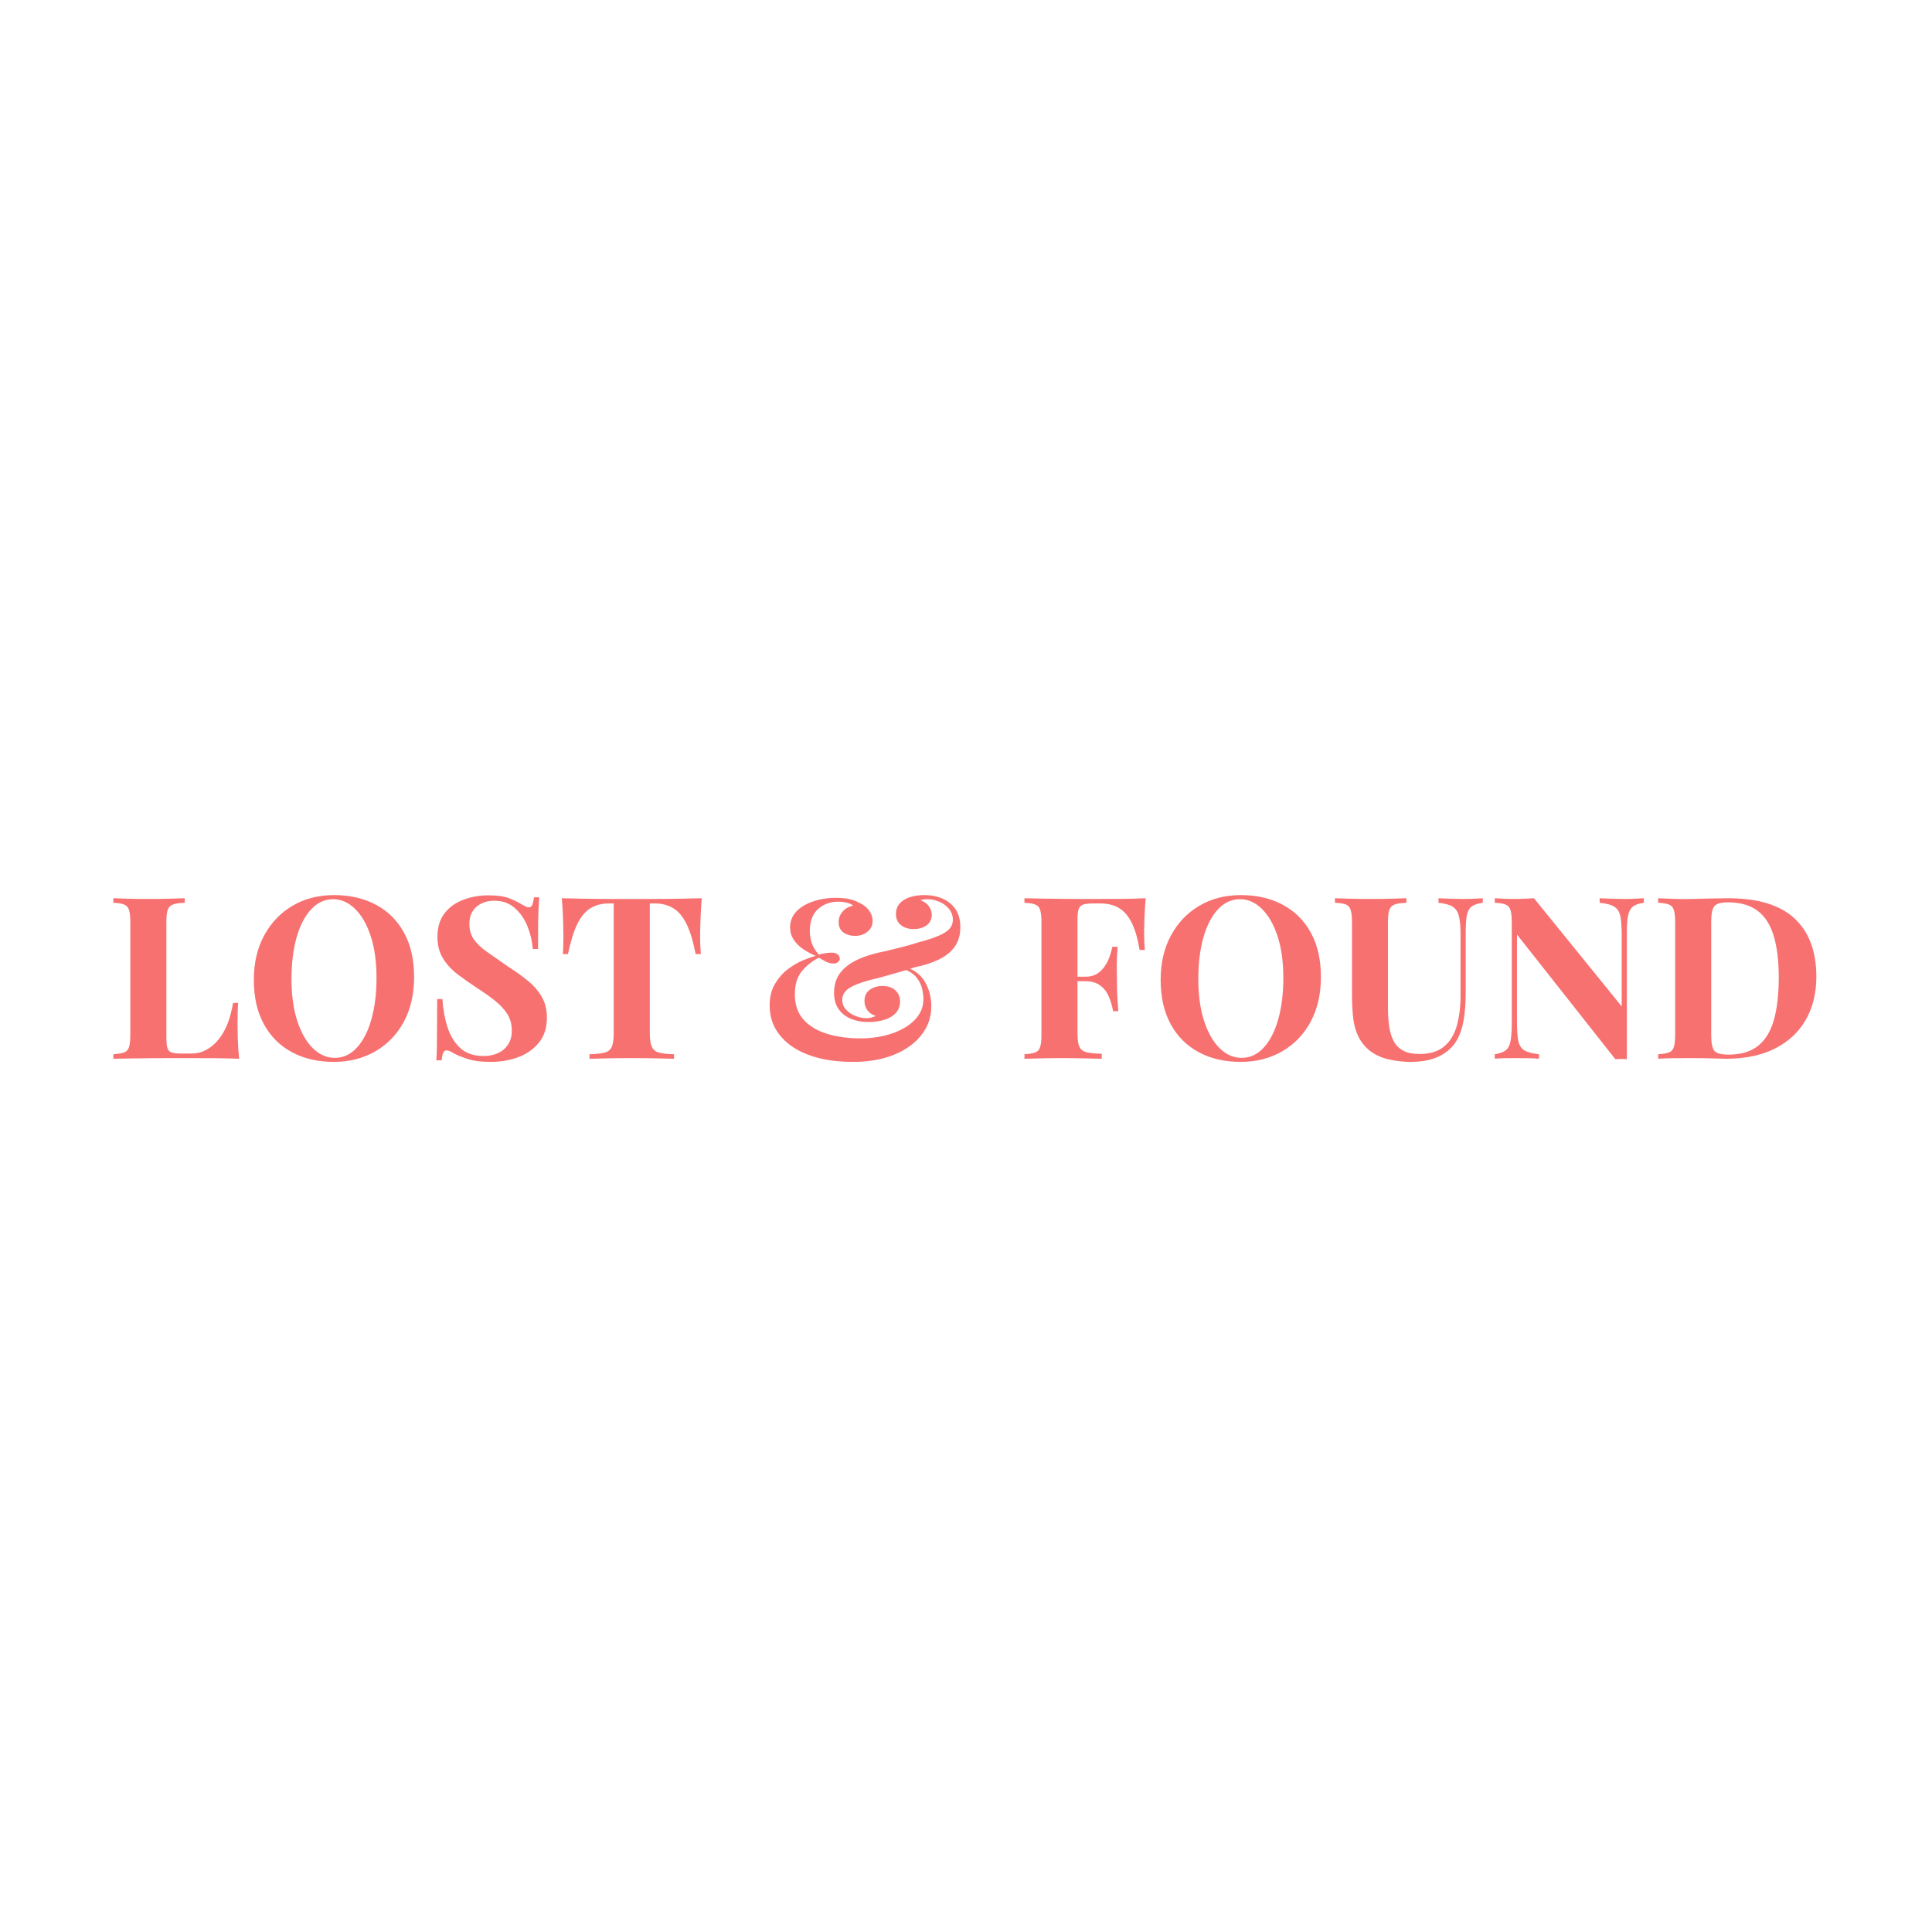
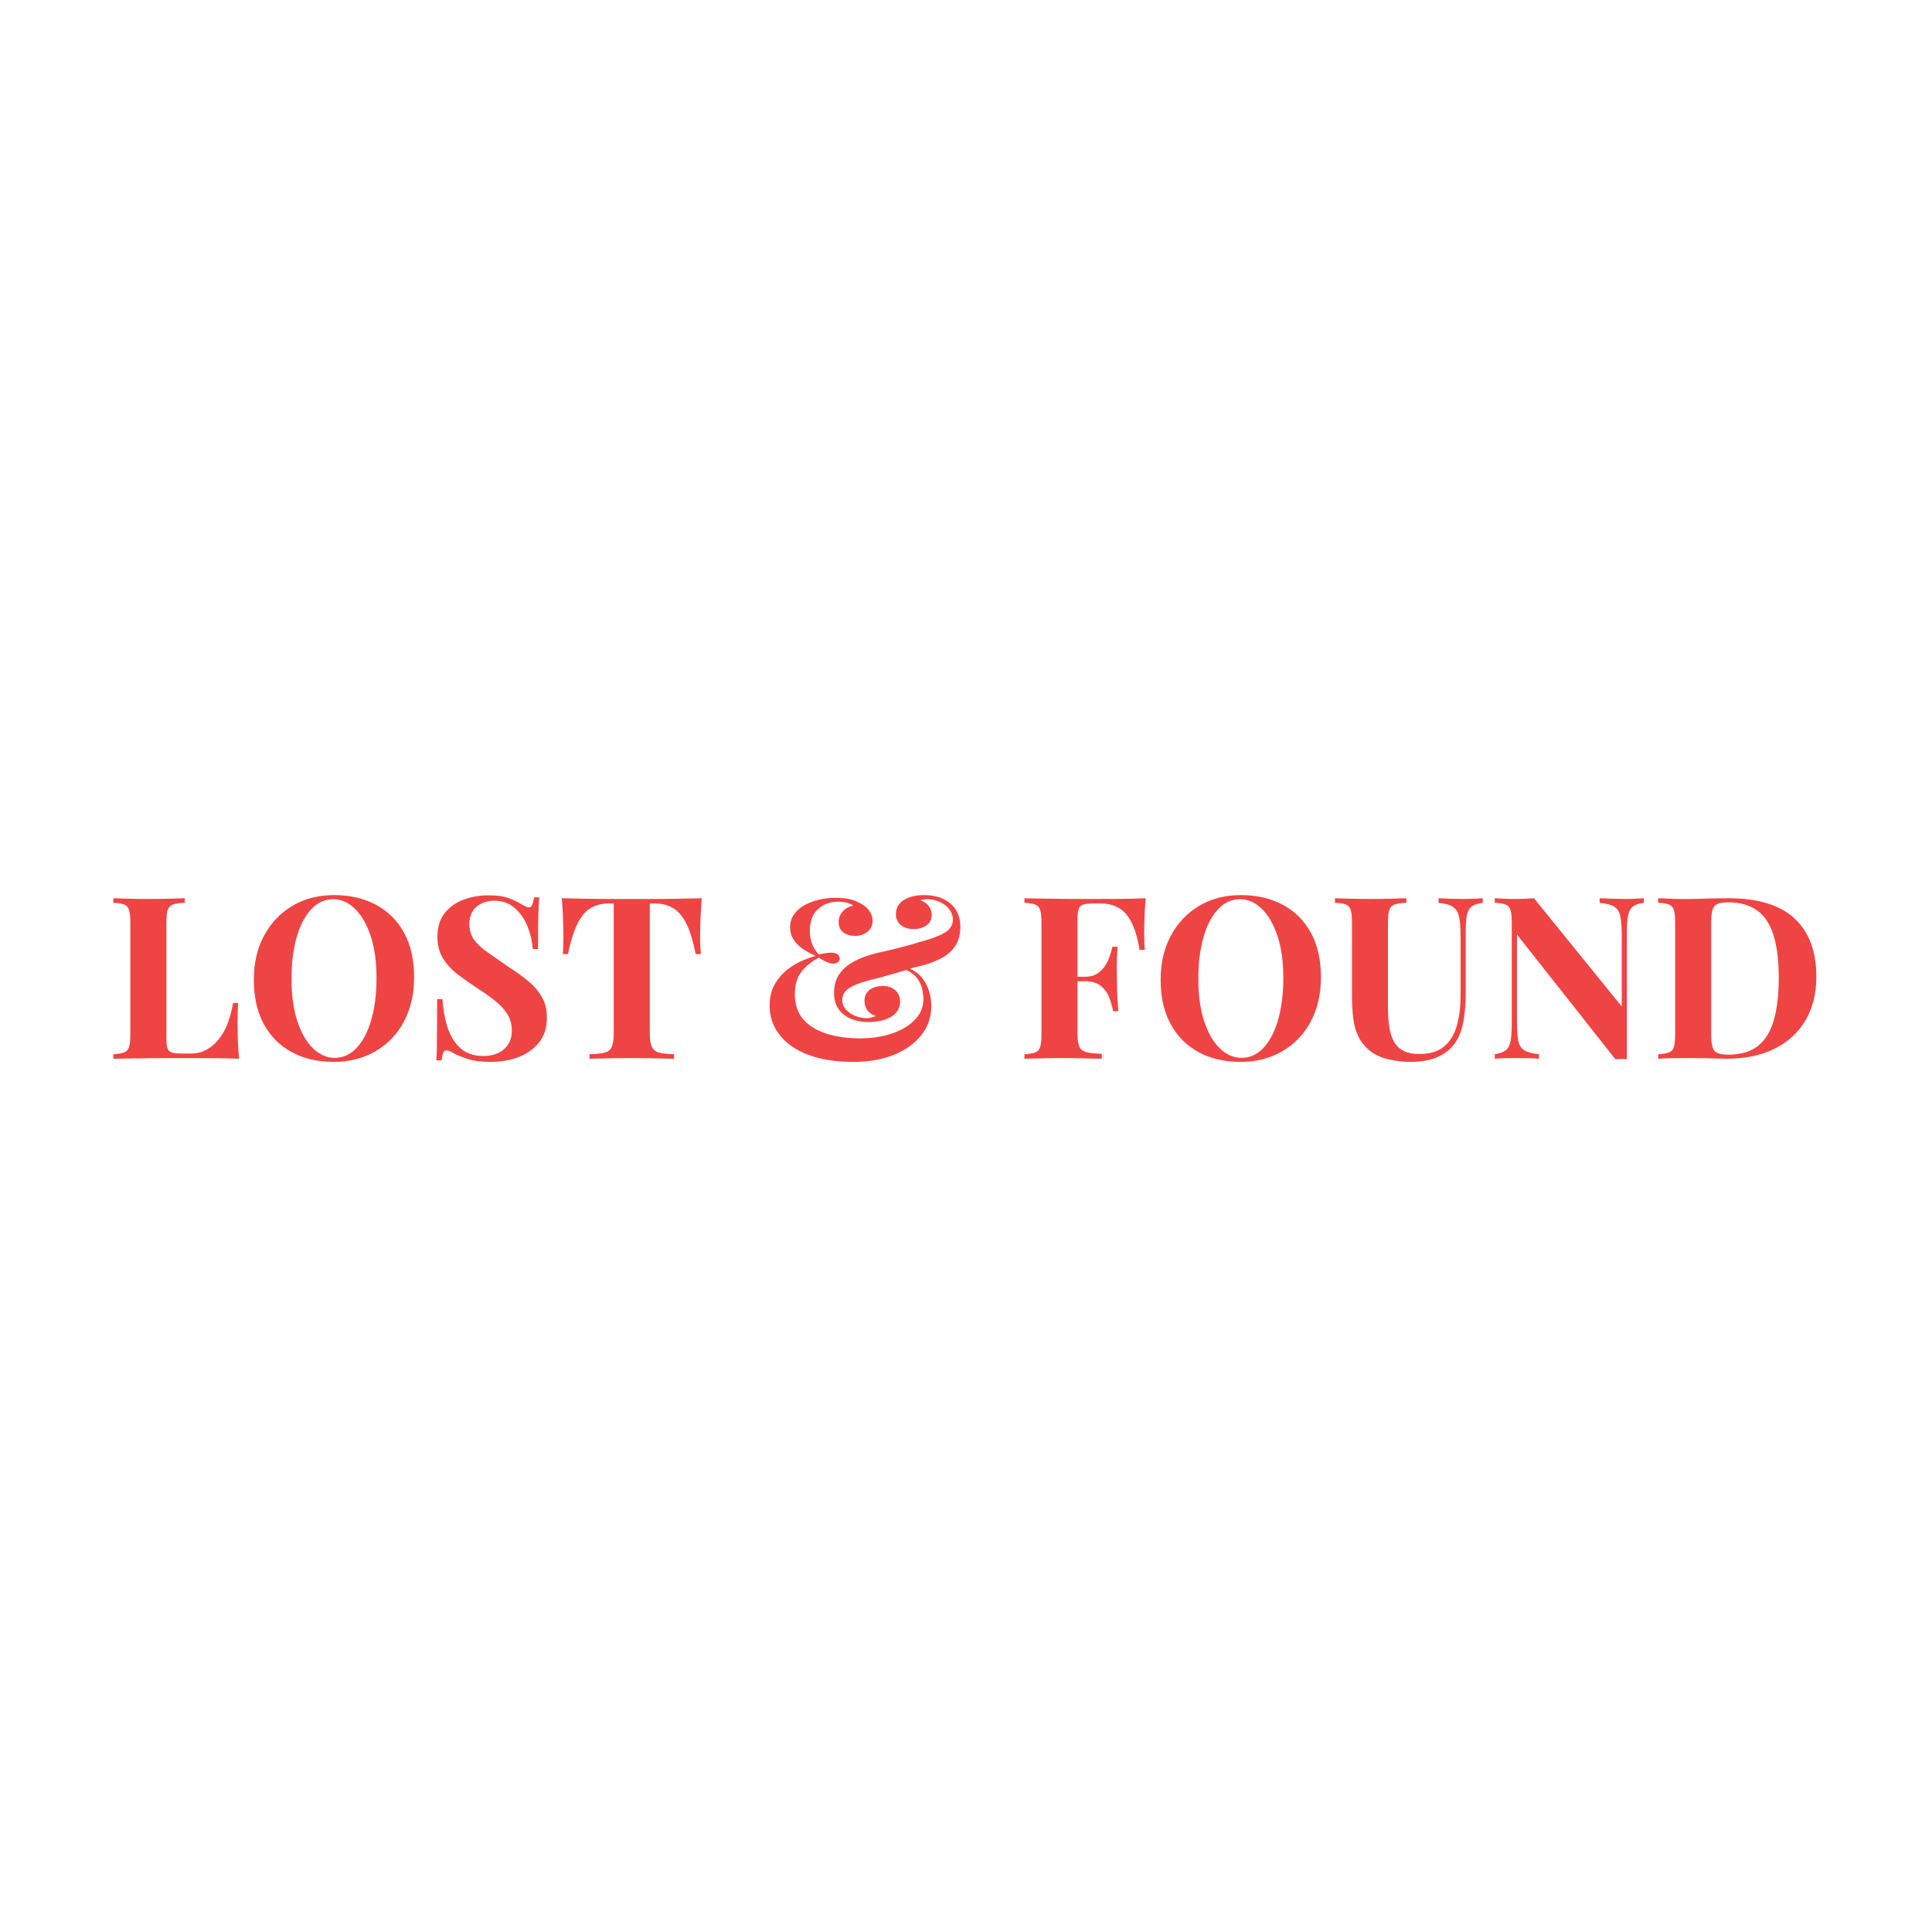
<svg xmlns="http://www.w3.org/2000/svg" width="500" zoomAndPan="magnify" viewBox="0 0 375 375" height="500" preserveAspectRatio="xMidYMid meet" version="1.0">
  <defs>
    <g />
  </defs>
-   <g fill="#f87171" fill-opacity="1">
+   <g fill="#ef4444" fill-opacity="1">
    <g transform="translate(20.49805, 205.5029)">
      <g>
        <path d="M 15.359 -31.156 L 15.359 -30.266 C 14.359 -30.242 13.598 -30.133 13.078 -29.938 C 12.566 -29.75 12.223 -29.395 12.047 -28.875 C 11.879 -28.363 11.797 -27.566 11.797 -26.484 L 11.797 -4.141 C 11.797 -3.223 11.859 -2.547 11.984 -2.109 C 12.117 -1.672 12.383 -1.379 12.781 -1.234 C 13.176 -1.086 13.77 -1.016 14.562 -1.016 L 16.719 -1.016 C 17.719 -1.016 18.656 -1.25 19.531 -1.719 C 20.414 -2.188 21.207 -2.852 21.906 -3.719 C 22.613 -4.582 23.203 -5.613 23.672 -6.812 C 24.141 -8.02 24.492 -9.359 24.734 -10.828 L 25.734 -10.828 C 25.648 -9.828 25.609 -8.535 25.609 -6.953 C 25.609 -6.273 25.625 -5.289 25.656 -4 C 25.688 -2.707 25.773 -1.375 25.922 0 C 24.422 -0.062 22.734 -0.098 20.859 -0.109 C 18.984 -0.117 17.312 -0.125 15.844 -0.125 C 15.102 -0.125 14.16 -0.125 13.016 -0.125 C 11.879 -0.125 10.648 -0.117 9.328 -0.109 C 8.004 -0.098 6.664 -0.082 5.312 -0.062 C 3.969 -0.051 2.695 -0.031 1.5 0 L 1.5 -0.875 C 2.438 -0.938 3.141 -1.055 3.609 -1.234 C 4.078 -1.41 4.391 -1.758 4.547 -2.281 C 4.711 -2.812 4.797 -3.602 4.797 -4.656 L 4.797 -26.484 C 4.797 -27.566 4.711 -28.363 4.547 -28.875 C 4.391 -29.395 4.066 -29.75 3.578 -29.938 C 3.098 -30.133 2.406 -30.242 1.5 -30.266 L 1.5 -31.156 C 2.227 -31.125 3.219 -31.094 4.469 -31.062 C 5.719 -31.031 7.047 -31.016 8.453 -31.016 C 9.742 -31.016 11.008 -31.031 12.25 -31.062 C 13.5 -31.094 14.535 -31.125 15.359 -31.156 Z M 15.359 -31.156 " />
      </g>
    </g>
  </g>
-   <g fill="#f87171" fill-opacity="1">
+   <g fill="#ef4444" fill-opacity="1">
    <g transform="translate(47.37726, 205.5029)">
      <g>
        <path d="M 17.469 -31.766 C 20.57 -31.766 23.289 -31.133 25.625 -29.875 C 27.957 -28.613 29.77 -26.801 31.062 -24.438 C 32.352 -22.082 33 -19.219 33 -15.844 C 33 -12.551 32.336 -9.672 31.016 -7.203 C 29.703 -4.742 27.863 -2.828 25.5 -1.453 C 23.133 -0.078 20.441 0.609 17.422 0.609 C 14.316 0.609 11.598 -0.02 9.266 -1.281 C 6.93 -2.539 5.117 -4.359 3.828 -6.734 C 2.535 -9.109 1.891 -11.969 1.891 -15.312 C 1.891 -18.594 2.555 -21.461 3.891 -23.922 C 5.223 -26.391 7.055 -28.312 9.391 -29.688 C 11.723 -31.07 14.414 -31.766 17.469 -31.766 Z M 17.297 -30.969 C 15.648 -30.969 14.219 -30.305 13 -28.984 C 11.781 -27.672 10.844 -25.852 10.188 -23.531 C 9.531 -21.219 9.203 -18.535 9.203 -15.484 C 9.203 -12.379 9.57 -9.676 10.312 -7.375 C 11.062 -5.07 12.07 -3.297 13.344 -2.047 C 14.625 -0.797 16.039 -0.172 17.594 -0.172 C 19.238 -0.172 20.672 -0.832 21.891 -2.156 C 23.109 -3.477 24.047 -5.301 24.703 -7.625 C 25.367 -9.957 25.703 -12.633 25.703 -15.656 C 25.703 -18.801 25.328 -21.516 24.578 -23.797 C 23.828 -26.086 22.812 -27.852 21.531 -29.094 C 20.258 -30.344 18.848 -30.969 17.297 -30.969 Z M 17.297 -30.969 " />
      </g>
    </g>
  </g>
-   <g fill="#f87171" fill-opacity="1">
+   <g fill="#ef4444" fill-opacity="1">
    <g transform="translate(82.26304, 205.5029)">
      <g>
        <path d="M 12.5 -31.719 C 14.227 -31.719 15.562 -31.535 16.5 -31.172 C 17.438 -30.805 18.242 -30.422 18.922 -30.016 C 19.273 -29.805 19.562 -29.648 19.781 -29.547 C 20 -29.441 20.211 -29.391 20.422 -29.391 C 20.711 -29.391 20.922 -29.551 21.047 -29.875 C 21.18 -30.195 21.297 -30.68 21.391 -31.328 L 22.391 -31.328 C 22.367 -30.766 22.332 -30.094 22.281 -29.312 C 22.238 -28.539 22.207 -27.523 22.188 -26.266 C 22.176 -25.004 22.172 -23.348 22.172 -21.297 L 21.156 -21.297 C 21.039 -22.816 20.691 -24.297 20.109 -25.734 C 19.523 -27.172 18.695 -28.352 17.625 -29.281 C 16.551 -30.207 15.238 -30.672 13.688 -30.672 C 12.281 -30.672 11.117 -30.273 10.203 -29.484 C 9.297 -28.691 8.844 -27.594 8.844 -26.188 C 8.844 -25.008 9.133 -24 9.719 -23.156 C 10.312 -22.32 11.172 -21.508 12.297 -20.719 C 13.422 -19.926 14.789 -18.973 16.406 -17.859 C 17.82 -16.953 19.086 -16.039 20.203 -15.125 C 21.316 -14.219 22.207 -13.191 22.875 -12.047 C 23.551 -10.91 23.891 -9.551 23.891 -7.969 C 23.891 -6.031 23.383 -4.43 22.375 -3.172 C 21.363 -1.91 20.035 -0.961 18.391 -0.328 C 16.742 0.297 14.941 0.609 12.984 0.609 C 11.16 0.609 9.707 0.43 8.625 0.078 C 7.539 -0.266 6.629 -0.629 5.891 -1.016 C 5.242 -1.422 4.75 -1.625 4.406 -1.625 C 4.102 -1.625 3.883 -1.461 3.75 -1.141 C 3.625 -0.816 3.52 -0.332 3.438 0.312 L 2.422 0.312 C 2.484 -0.395 2.52 -1.219 2.531 -2.156 C 2.539 -3.094 2.551 -4.316 2.562 -5.828 C 2.582 -7.336 2.594 -9.254 2.594 -11.578 L 3.609 -11.578 C 3.723 -9.641 4.051 -7.828 4.594 -6.141 C 5.133 -4.453 5.969 -3.094 7.094 -2.062 C 8.227 -1.039 9.734 -0.531 11.609 -0.531 C 12.641 -0.531 13.555 -0.711 14.359 -1.078 C 15.172 -1.441 15.828 -1.988 16.328 -2.719 C 16.828 -3.457 17.078 -4.367 17.078 -5.453 C 17.078 -6.68 16.789 -7.75 16.219 -8.656 C 15.645 -9.57 14.863 -10.426 13.875 -11.219 C 12.895 -12.008 11.758 -12.816 10.469 -13.641 C 9.094 -14.547 7.801 -15.453 6.594 -16.359 C 5.395 -17.273 4.438 -18.316 3.719 -19.484 C 3 -20.66 2.641 -22.055 2.641 -23.672 C 2.641 -25.516 3.098 -27.031 4.016 -28.219 C 4.941 -29.414 6.16 -30.297 7.672 -30.859 C 9.18 -31.43 10.789 -31.719 12.5 -31.719 Z M 12.5 -31.719 " />
      </g>
    </g>
  </g>
-   <g fill="#f87171" fill-opacity="1">
+   <g fill="#ef4444" fill-opacity="1">
    <g transform="translate(107.9545, 205.5029)">
      <g>
        <path d="M 28.25 -31.156 C 28.133 -29.656 28.051 -28.211 28 -26.828 C 27.957 -25.453 27.938 -24.398 27.938 -23.672 C 27.938 -23.023 27.953 -22.406 27.984 -21.812 C 28.016 -21.227 28.047 -20.734 28.078 -20.328 L 27.062 -20.328 C 26.594 -22.797 26 -24.75 25.281 -26.188 C 24.562 -27.625 23.703 -28.641 22.703 -29.234 C 21.703 -29.836 20.531 -30.141 19.188 -30.141 L 18.172 -30.141 L 18.172 -5.016 C 18.172 -3.836 18.297 -2.957 18.547 -2.375 C 18.797 -1.789 19.254 -1.398 19.922 -1.203 C 20.598 -1.016 21.582 -0.906 22.875 -0.875 L 22.875 0 C 21.969 -0.031 20.758 -0.055 19.25 -0.078 C 17.738 -0.109 16.16 -0.125 14.516 -0.125 C 12.898 -0.125 11.375 -0.109 9.938 -0.078 C 8.5 -0.055 7.344 -0.031 6.469 0 L 6.469 -0.875 C 7.789 -0.906 8.785 -1.016 9.453 -1.203 C 10.129 -1.398 10.582 -1.789 10.812 -2.375 C 11.051 -2.957 11.172 -3.836 11.172 -5.016 L 11.172 -30.141 L 10.203 -30.141 C 8.859 -30.141 7.688 -29.836 6.688 -29.234 C 5.688 -28.641 4.832 -27.629 4.125 -26.203 C 3.426 -24.773 2.812 -22.816 2.281 -20.328 L 1.281 -20.328 C 1.332 -20.734 1.363 -21.227 1.375 -21.812 C 1.395 -22.406 1.406 -23.023 1.406 -23.672 C 1.406 -24.398 1.383 -25.453 1.344 -26.828 C 1.301 -28.211 1.219 -29.656 1.094 -31.156 C 2.445 -31.125 3.922 -31.094 5.516 -31.062 C 7.117 -31.031 8.727 -31.016 10.344 -31.016 C 11.957 -31.016 13.41 -31.016 14.703 -31.016 C 16.016 -31.016 17.469 -31.016 19.062 -31.016 C 20.664 -31.016 22.273 -31.031 23.891 -31.062 C 25.504 -31.094 26.957 -31.125 28.25 -31.156 Z M 28.25 -31.156 " />
      </g>
    </g>
  </g>
-   <g fill="#f87171" fill-opacity="1">
+   <g fill="#ef4444" fill-opacity="1">
    <g transform="translate(137.3412, 205.5029)">
      <g />
    </g>
  </g>
-   <g fill="#f87171" fill-opacity="1">
+   <g fill="#ef4444" fill-opacity="1">
    <g transform="translate(147.5914, 205.5029)">
      <g>
        <path d="M 14.516 -31.234 C 15.66 -31.234 16.582 -31.148 17.281 -30.984 C 17.988 -30.828 18.594 -30.602 19.094 -30.312 C 19.562 -30.113 19.992 -29.852 20.391 -29.531 C 20.785 -29.207 21.113 -28.805 21.375 -28.328 C 21.645 -27.859 21.781 -27.332 21.781 -26.75 C 21.781 -25.875 21.441 -25.172 20.766 -24.641 C 20.086 -24.109 19.297 -23.844 18.391 -23.844 C 17.516 -23.844 16.758 -24.062 16.125 -24.5 C 15.5 -24.945 15.188 -25.641 15.188 -26.578 C 15.188 -27.305 15.445 -27.973 15.969 -28.578 C 16.5 -29.18 17.176 -29.555 18 -29.703 C 17.789 -29.93 17.414 -30.117 16.875 -30.266 C 16.332 -30.41 15.738 -30.484 15.094 -30.484 C 13.562 -30.484 12.258 -30.004 11.188 -29.047 C 10.125 -28.098 9.594 -26.66 9.594 -24.734 C 9.594 -24.055 9.707 -23.332 9.938 -22.562 C 10.176 -21.801 10.633 -21.023 11.312 -20.234 C 11.812 -20.359 12.27 -20.445 12.688 -20.5 C 13.113 -20.562 13.473 -20.594 13.766 -20.594 C 14.297 -20.594 14.703 -20.484 14.984 -20.266 C 15.266 -20.047 15.406 -19.758 15.406 -19.406 C 15.406 -19.145 15.285 -18.926 15.047 -18.75 C 14.816 -18.57 14.523 -18.484 14.172 -18.484 C 13.672 -18.484 13.156 -18.617 12.625 -18.891 C 12.102 -19.172 11.68 -19.414 11.359 -19.625 C 9.973 -18.914 8.848 -18.008 7.984 -16.906 C 7.117 -15.812 6.688 -14.344 6.688 -12.5 C 6.688 -10.562 7.211 -8.969 8.266 -7.719 C 9.328 -6.477 10.816 -5.539 12.734 -4.906 C 14.66 -4.27 16.926 -3.953 19.531 -3.953 C 21 -3.953 22.453 -4.113 23.891 -4.438 C 25.328 -4.758 26.625 -5.242 27.781 -5.891 C 28.945 -6.535 29.879 -7.332 30.578 -8.281 C 31.285 -9.238 31.641 -10.348 31.641 -11.609 C 31.641 -12.078 31.57 -12.672 31.438 -13.391 C 31.301 -14.109 30.984 -14.828 30.484 -15.547 C 29.992 -16.266 29.176 -16.863 28.031 -17.344 L 28.344 -17.734 C 29.926 -17.234 31.125 -16.289 31.938 -14.906 C 32.758 -13.531 33.172 -11.945 33.172 -10.156 C 33.172 -8.102 32.539 -6.266 31.281 -4.641 C 30.02 -3.016 28.254 -1.734 25.984 -0.797 C 23.711 0.141 21.051 0.609 18 0.609 C 15.562 0.609 13.352 0.363 11.375 -0.125 C 9.395 -0.625 7.691 -1.348 6.266 -2.297 C 4.848 -3.254 3.75 -4.406 2.969 -5.75 C 2.188 -7.102 1.797 -8.633 1.797 -10.344 C 1.797 -11.977 2.141 -13.375 2.828 -14.531 C 3.523 -15.695 4.367 -16.656 5.359 -17.406 C 6.359 -18.156 7.359 -18.734 8.359 -19.141 C 9.359 -19.547 10.148 -19.82 10.734 -19.969 C 9.828 -20.352 9 -20.801 8.25 -21.312 C 7.5 -21.832 6.895 -22.441 6.438 -23.141 C 5.988 -23.848 5.766 -24.641 5.766 -25.516 C 5.766 -26.453 6.016 -27.281 6.516 -28 C 7.016 -28.719 7.68 -29.312 8.516 -29.781 C 9.348 -30.25 10.285 -30.609 11.328 -30.859 C 12.367 -31.109 13.43 -31.234 14.516 -31.234 Z M 31.812 -31.766 C 33.895 -31.766 35.582 -31.223 36.875 -30.141 C 38.164 -29.055 38.812 -27.531 38.812 -25.562 C 38.812 -24.062 38.453 -22.797 37.734 -21.766 C 37.016 -20.742 35.984 -19.91 34.641 -19.266 C 33.305 -18.617 31.719 -18.109 29.875 -17.734 C 29.469 -17.586 28.953 -17.414 28.328 -17.219 C 27.711 -17.031 27.082 -16.848 26.438 -16.672 C 25.789 -16.492 25.164 -16.316 24.562 -16.141 C 23.969 -15.973 23.453 -15.828 23.016 -15.703 C 20.723 -15.203 18.961 -14.633 17.734 -14 C 16.504 -13.375 15.891 -12.52 15.891 -11.438 C 15.891 -10.707 16.129 -10.078 16.609 -9.547 C 17.098 -9.016 17.707 -8.602 18.438 -8.312 C 19.164 -8.02 19.898 -7.875 20.641 -7.875 C 20.836 -7.875 21.051 -7.895 21.281 -7.938 C 21.52 -7.988 21.742 -8.051 21.953 -8.125 C 22.16 -8.195 22.305 -8.258 22.391 -8.312 C 21.66 -8.551 21.113 -8.926 20.75 -9.438 C 20.383 -9.945 20.203 -10.539 20.203 -11.219 C 20.203 -12.156 20.535 -12.875 21.203 -13.375 C 21.879 -13.875 22.719 -14.125 23.719 -14.125 C 24.77 -14.125 25.598 -13.844 26.203 -13.281 C 26.805 -12.727 27.109 -12.008 27.109 -11.125 C 27.109 -10.219 26.828 -9.461 26.266 -8.859 C 25.711 -8.266 24.961 -7.828 24.016 -7.547 C 23.078 -7.266 22.023 -7.125 20.859 -7.125 C 19.711 -7.125 18.633 -7.328 17.625 -7.734 C 16.613 -8.148 15.805 -8.773 15.203 -9.609 C 14.598 -10.453 14.297 -11.504 14.297 -12.766 C 14.297 -14.316 14.691 -15.613 15.484 -16.656 C 16.273 -17.695 17.41 -18.562 18.891 -19.25 C 20.379 -19.938 22.133 -20.473 24.156 -20.859 C 24.77 -21.004 25.453 -21.172 26.203 -21.359 C 26.953 -21.547 27.723 -21.742 28.516 -21.953 C 29.305 -22.16 30.039 -22.379 30.719 -22.609 C 32.82 -23.141 34.453 -23.727 35.609 -24.375 C 36.773 -25.02 37.359 -25.883 37.359 -26.969 C 37.359 -27.758 37.113 -28.457 36.625 -29.062 C 36.145 -29.664 35.52 -30.133 34.75 -30.469 C 33.988 -30.801 33.203 -30.969 32.391 -30.969 C 32.117 -30.969 31.875 -30.953 31.656 -30.922 C 31.438 -30.898 31.254 -30.844 31.109 -30.75 C 31.836 -30.488 32.379 -30.094 32.734 -29.562 C 33.086 -29.039 33.266 -28.516 33.266 -27.984 C 33.266 -27.078 32.926 -26.379 32.25 -25.891 C 31.57 -25.41 30.738 -25.172 29.75 -25.172 C 28.75 -25.172 27.926 -25.426 27.281 -25.938 C 26.633 -26.445 26.312 -27.16 26.312 -28.078 C 26.312 -28.867 26.535 -29.535 26.984 -30.078 C 27.441 -30.617 28.082 -31.035 28.906 -31.328 C 29.727 -31.617 30.695 -31.766 31.812 -31.766 Z M 31.812 -31.766 " />
      </g>
    </g>
  </g>
-   <g fill="#f87171" fill-opacity="1">
+   <g fill="#ef4444" fill-opacity="1">
    <g transform="translate(187.0964, 205.5029)">
      <g />
    </g>
  </g>
-   <g fill="#f87171" fill-opacity="1">
+   <g fill="#ef4444" fill-opacity="1">
    <g transform="translate(197.3465, 205.5029)">
      <g>
        <path d="M 25.031 -31.156 C 24.914 -29.832 24.836 -28.551 24.797 -27.312 C 24.754 -26.082 24.734 -25.133 24.734 -24.469 C 24.734 -23.82 24.742 -23.203 24.766 -22.609 C 24.797 -22.023 24.828 -21.531 24.859 -21.125 L 23.844 -21.125 C 23.469 -23.406 22.941 -25.195 22.266 -26.5 C 21.586 -27.812 20.754 -28.742 19.766 -29.297 C 18.785 -29.859 17.625 -30.141 16.281 -30.141 L 14.828 -30.141 C 13.973 -30.141 13.328 -30.066 12.891 -29.922 C 12.453 -29.773 12.16 -29.477 12.016 -29.031 C 11.867 -28.594 11.797 -27.922 11.797 -27.016 L 11.797 -4.922 C 11.797 -3.785 11.91 -2.938 12.141 -2.375 C 12.379 -1.82 12.832 -1.457 13.5 -1.281 C 14.176 -1.102 15.176 -1 16.5 -0.969 L 16.5 0 C 15.594 -0.031 14.422 -0.055 12.984 -0.078 C 11.547 -0.109 10.035 -0.125 8.453 -0.125 C 7.191 -0.125 5.957 -0.109 4.75 -0.078 C 3.551 -0.055 2.469 -0.031 1.5 0 L 1.5 -0.875 C 2.438 -0.938 3.141 -1.055 3.609 -1.234 C 4.078 -1.41 4.391 -1.758 4.547 -2.281 C 4.711 -2.812 4.797 -3.602 4.797 -4.656 L 4.797 -26.484 C 4.797 -27.566 4.711 -28.363 4.547 -28.875 C 4.391 -29.395 4.066 -29.75 3.578 -29.938 C 3.098 -30.133 2.406 -30.242 1.5 -30.266 L 1.5 -31.156 C 2.695 -31.125 3.969 -31.098 5.312 -31.078 C 6.664 -31.066 8.004 -31.051 9.328 -31.031 C 10.648 -31.02 11.879 -31.016 13.016 -31.016 C 14.16 -31.016 15.102 -31.016 15.844 -31.016 C 17.188 -31.016 18.719 -31.02 20.438 -31.031 C 22.156 -31.051 23.688 -31.094 25.031 -31.156 Z M 18.484 -15.922 C 18.484 -15.922 18.484 -15.773 18.484 -15.484 C 18.484 -15.191 18.484 -15.047 18.484 -15.047 L 10.469 -15.047 C 10.469 -15.047 10.469 -15.191 10.469 -15.484 C 10.469 -15.773 10.469 -15.922 10.469 -15.922 Z M 19.578 -21.734 C 19.461 -20.066 19.41 -18.789 19.422 -17.906 C 19.441 -17.031 19.453 -16.223 19.453 -15.484 C 19.453 -14.754 19.461 -13.945 19.484 -13.062 C 19.516 -12.188 19.594 -10.91 19.719 -9.234 L 18.703 -9.234 C 18.523 -10.266 18.242 -11.219 17.859 -12.094 C 17.484 -12.977 16.926 -13.691 16.188 -14.234 C 15.457 -14.773 14.504 -15.047 13.328 -15.047 L 13.328 -15.922 C 14.211 -15.922 14.953 -16.102 15.547 -16.469 C 16.148 -16.844 16.656 -17.328 17.062 -17.922 C 17.477 -18.523 17.801 -19.164 18.031 -19.844 C 18.27 -20.52 18.445 -21.148 18.562 -21.734 Z M 19.578 -21.734 " />
      </g>
    </g>
  </g>
-   <g fill="#f87171" fill-opacity="1">
+   <g fill="#ef4444" fill-opacity="1">
    <g transform="translate(223.3899, 205.5029)">
      <g>
        <path d="M 17.469 -31.766 C 20.57 -31.766 23.289 -31.133 25.625 -29.875 C 27.957 -28.613 29.77 -26.801 31.062 -24.438 C 32.352 -22.082 33 -19.219 33 -15.844 C 33 -12.551 32.336 -9.672 31.016 -7.203 C 29.703 -4.742 27.863 -2.828 25.5 -1.453 C 23.133 -0.078 20.441 0.609 17.422 0.609 C 14.316 0.609 11.598 -0.02 9.266 -1.281 C 6.93 -2.539 5.117 -4.359 3.828 -6.734 C 2.535 -9.109 1.891 -11.969 1.891 -15.312 C 1.891 -18.594 2.555 -21.461 3.891 -23.922 C 5.223 -26.391 7.055 -28.312 9.391 -29.688 C 11.723 -31.07 14.414 -31.766 17.469 -31.766 Z M 17.297 -30.969 C 15.648 -30.969 14.219 -30.305 13 -28.984 C 11.781 -27.672 10.844 -25.852 10.188 -23.531 C 9.531 -21.219 9.203 -18.535 9.203 -15.484 C 9.203 -12.379 9.57 -9.676 10.312 -7.375 C 11.062 -5.07 12.07 -3.297 13.344 -2.047 C 14.625 -0.797 16.039 -0.172 17.594 -0.172 C 19.238 -0.172 20.672 -0.832 21.891 -2.156 C 23.109 -3.477 24.047 -5.301 24.703 -7.625 C 25.367 -9.957 25.703 -12.633 25.703 -15.656 C 25.703 -18.801 25.328 -21.516 24.578 -23.797 C 23.828 -26.086 22.812 -27.852 21.531 -29.094 C 20.258 -30.344 18.848 -30.969 17.297 -30.969 Z M 17.297 -30.969 " />
      </g>
    </g>
  </g>
-   <g fill="#f87171" fill-opacity="1">
+   <g fill="#ef4444" fill-opacity="1">
    <g transform="translate(258.2757, 205.5029)">
      <g>
        <path d="M 29.531 -31.156 L 29.531 -30.266 C 28.582 -30.148 27.863 -29.91 27.375 -29.547 C 26.895 -29.18 26.582 -28.602 26.438 -27.812 C 26.289 -27.02 26.219 -25.906 26.219 -24.469 L 26.219 -12.797 C 26.219 -10.891 26.086 -9.145 25.828 -7.562 C 25.566 -5.977 25.098 -4.613 24.422 -3.469 C 23.66 -2.207 22.547 -1.211 21.078 -0.484 C 19.609 0.242 17.742 0.609 15.484 0.609 C 14.141 0.609 12.758 0.453 11.344 0.141 C 9.938 -0.16 8.676 -0.734 7.562 -1.578 C 6.625 -2.367 5.906 -3.266 5.406 -4.266 C 4.906 -5.266 4.566 -6.445 4.391 -7.812 C 4.223 -9.176 4.141 -10.797 4.141 -12.672 L 4.141 -26.484 C 4.141 -27.566 4.055 -28.363 3.891 -28.875 C 3.734 -29.395 3.422 -29.75 2.953 -29.938 C 2.484 -30.133 1.781 -30.242 0.844 -30.266 L 0.844 -31.156 C 1.57 -31.125 2.555 -31.094 3.797 -31.062 C 5.047 -31.031 6.348 -31.016 7.703 -31.016 C 9.047 -31.016 10.344 -31.031 11.594 -31.062 C 12.844 -31.094 13.879 -31.125 14.703 -31.156 L 14.703 -30.266 C 13.703 -30.242 12.941 -30.133 12.422 -29.938 C 11.91 -29.75 11.566 -29.395 11.391 -28.875 C 11.211 -28.363 11.125 -27.566 11.125 -26.484 L 11.125 -9.906 C 11.125 -8.438 11.219 -7.133 11.406 -6 C 11.602 -4.875 11.926 -3.938 12.375 -3.188 C 12.832 -2.438 13.457 -1.867 14.25 -1.484 C 15.039 -1.109 16.023 -0.922 17.203 -0.922 C 19.254 -0.922 20.859 -1.406 22.016 -2.375 C 23.18 -3.344 24.004 -4.68 24.484 -6.391 C 24.973 -8.109 25.219 -10.082 25.219 -12.312 L 25.219 -23.938 C 25.219 -25.551 25.113 -26.789 24.906 -27.656 C 24.695 -28.52 24.289 -29.141 23.688 -29.516 C 23.094 -29.898 22.176 -30.148 20.938 -30.266 L 20.938 -31.156 C 21.5 -31.125 22.234 -31.094 23.141 -31.062 C 24.055 -31.031 24.91 -31.016 25.703 -31.016 C 26.398 -31.016 27.094 -31.031 27.781 -31.062 C 28.469 -31.094 29.051 -31.125 29.531 -31.156 Z M 29.531 -31.156 " />
      </g>
    </g>
  </g>
-   <g fill="#f87171" fill-opacity="1">
+   <g fill="#ef4444" fill-opacity="1">
    <g transform="translate(288.5863, 205.5029)">
      <g>
        <path d="M 30.484 -31.156 L 30.484 -30.266 C 29.547 -30.148 28.844 -29.91 28.375 -29.547 C 27.906 -29.18 27.586 -28.602 27.422 -27.812 C 27.266 -27.02 27.188 -25.906 27.188 -24.469 L 27.188 0.094 C 26.832 0.062 26.473 0.047 26.109 0.047 C 25.742 0.047 25.359 0.062 24.953 0.094 L 5.859 -24.109 L 5.859 -7.219 C 5.859 -5.602 5.941 -4.363 6.109 -3.5 C 6.285 -2.633 6.676 -2.016 7.281 -1.641 C 7.883 -1.273 8.832 -1.02 10.125 -0.875 L 10.125 0 C 9.562 -0.062 8.828 -0.098 7.922 -0.109 C 7.016 -0.117 6.164 -0.125 5.375 -0.125 C 4.695 -0.125 4.004 -0.117 3.297 -0.109 C 2.598 -0.098 2.016 -0.062 1.547 0 L 1.547 -0.875 C 2.484 -1.02 3.188 -1.27 3.656 -1.625 C 4.125 -1.977 4.438 -2.555 4.594 -3.359 C 4.758 -4.172 4.844 -5.281 4.844 -6.688 L 4.844 -26.484 C 4.844 -27.566 4.758 -28.363 4.594 -28.875 C 4.438 -29.395 4.113 -29.75 3.625 -29.938 C 3.145 -30.133 2.453 -30.242 1.547 -30.266 L 1.547 -31.156 C 2.016 -31.125 2.598 -31.094 3.297 -31.062 C 4.004 -31.031 4.695 -31.016 5.375 -31.016 C 6.07 -31.016 6.742 -31.031 7.391 -31.062 C 8.035 -31.094 8.625 -31.125 9.156 -31.156 L 26.188 -10.156 L 26.188 -23.938 C 26.188 -25.551 26.098 -26.789 25.922 -27.656 C 25.742 -28.52 25.352 -29.141 24.75 -29.516 C 24.145 -29.898 23.195 -30.148 21.906 -30.266 L 21.906 -31.156 C 22.469 -31.125 23.203 -31.094 24.109 -31.062 C 25.016 -31.031 25.863 -31.016 26.656 -31.016 C 27.363 -31.016 28.062 -31.031 28.75 -31.062 C 29.438 -31.094 30.016 -31.125 30.484 -31.156 Z M 30.484 -31.156 " />
      </g>
    </g>
  </g>
-   <g fill="#f87171" fill-opacity="1">
+   <g fill="#ef4444" fill-opacity="1">
    <g transform="translate(320.3486, 205.5029)">
      <g>
        <path d="M 15.094 -31.156 C 20.875 -31.156 25.172 -29.844 27.984 -27.219 C 30.797 -24.594 32.203 -20.828 32.203 -15.922 C 32.203 -12.723 31.516 -9.926 30.141 -7.531 C 28.766 -5.145 26.766 -3.289 24.141 -1.969 C 21.516 -0.656 18.367 0 14.703 0 C 14.223 0 13.602 -0.016 12.844 -0.047 C 12.082 -0.078 11.289 -0.098 10.469 -0.109 C 9.645 -0.117 8.91 -0.125 8.266 -0.125 C 6.984 -0.125 5.719 -0.117 4.469 -0.109 C 3.219 -0.098 2.227 -0.062 1.5 0 L 1.5 -0.875 C 2.438 -0.938 3.141 -1.055 3.609 -1.234 C 4.078 -1.41 4.391 -1.758 4.547 -2.281 C 4.711 -2.812 4.797 -3.602 4.797 -4.656 L 4.797 -26.484 C 4.797 -27.566 4.711 -28.363 4.547 -28.875 C 4.391 -29.395 4.066 -29.75 3.578 -29.938 C 3.098 -30.133 2.406 -30.242 1.5 -30.266 L 1.5 -31.156 C 2.227 -31.125 3.219 -31.082 4.469 -31.031 C 5.719 -30.988 6.957 -30.984 8.188 -31.016 C 9.238 -31.047 10.43 -31.078 11.766 -31.109 C 13.098 -31.141 14.207 -31.156 15.094 -31.156 Z M 15.047 -30.359 C 13.703 -30.359 12.82 -30.109 12.406 -29.609 C 12 -29.109 11.797 -28.098 11.797 -26.578 L 11.797 -4.578 C 11.797 -3.047 12.004 -2.031 12.422 -1.531 C 12.848 -1.039 13.738 -0.797 15.094 -0.797 C 17.551 -0.797 19.492 -1.375 20.922 -2.531 C 22.348 -3.688 23.367 -5.379 23.984 -7.609 C 24.598 -9.836 24.906 -12.551 24.906 -15.75 C 24.906 -19.039 24.57 -21.758 23.906 -23.906 C 23.25 -26.062 22.203 -27.676 20.766 -28.75 C 19.328 -29.82 17.422 -30.359 15.047 -30.359 Z M 15.047 -30.359 " />
      </g>
    </g>
  </g>
</svg>
